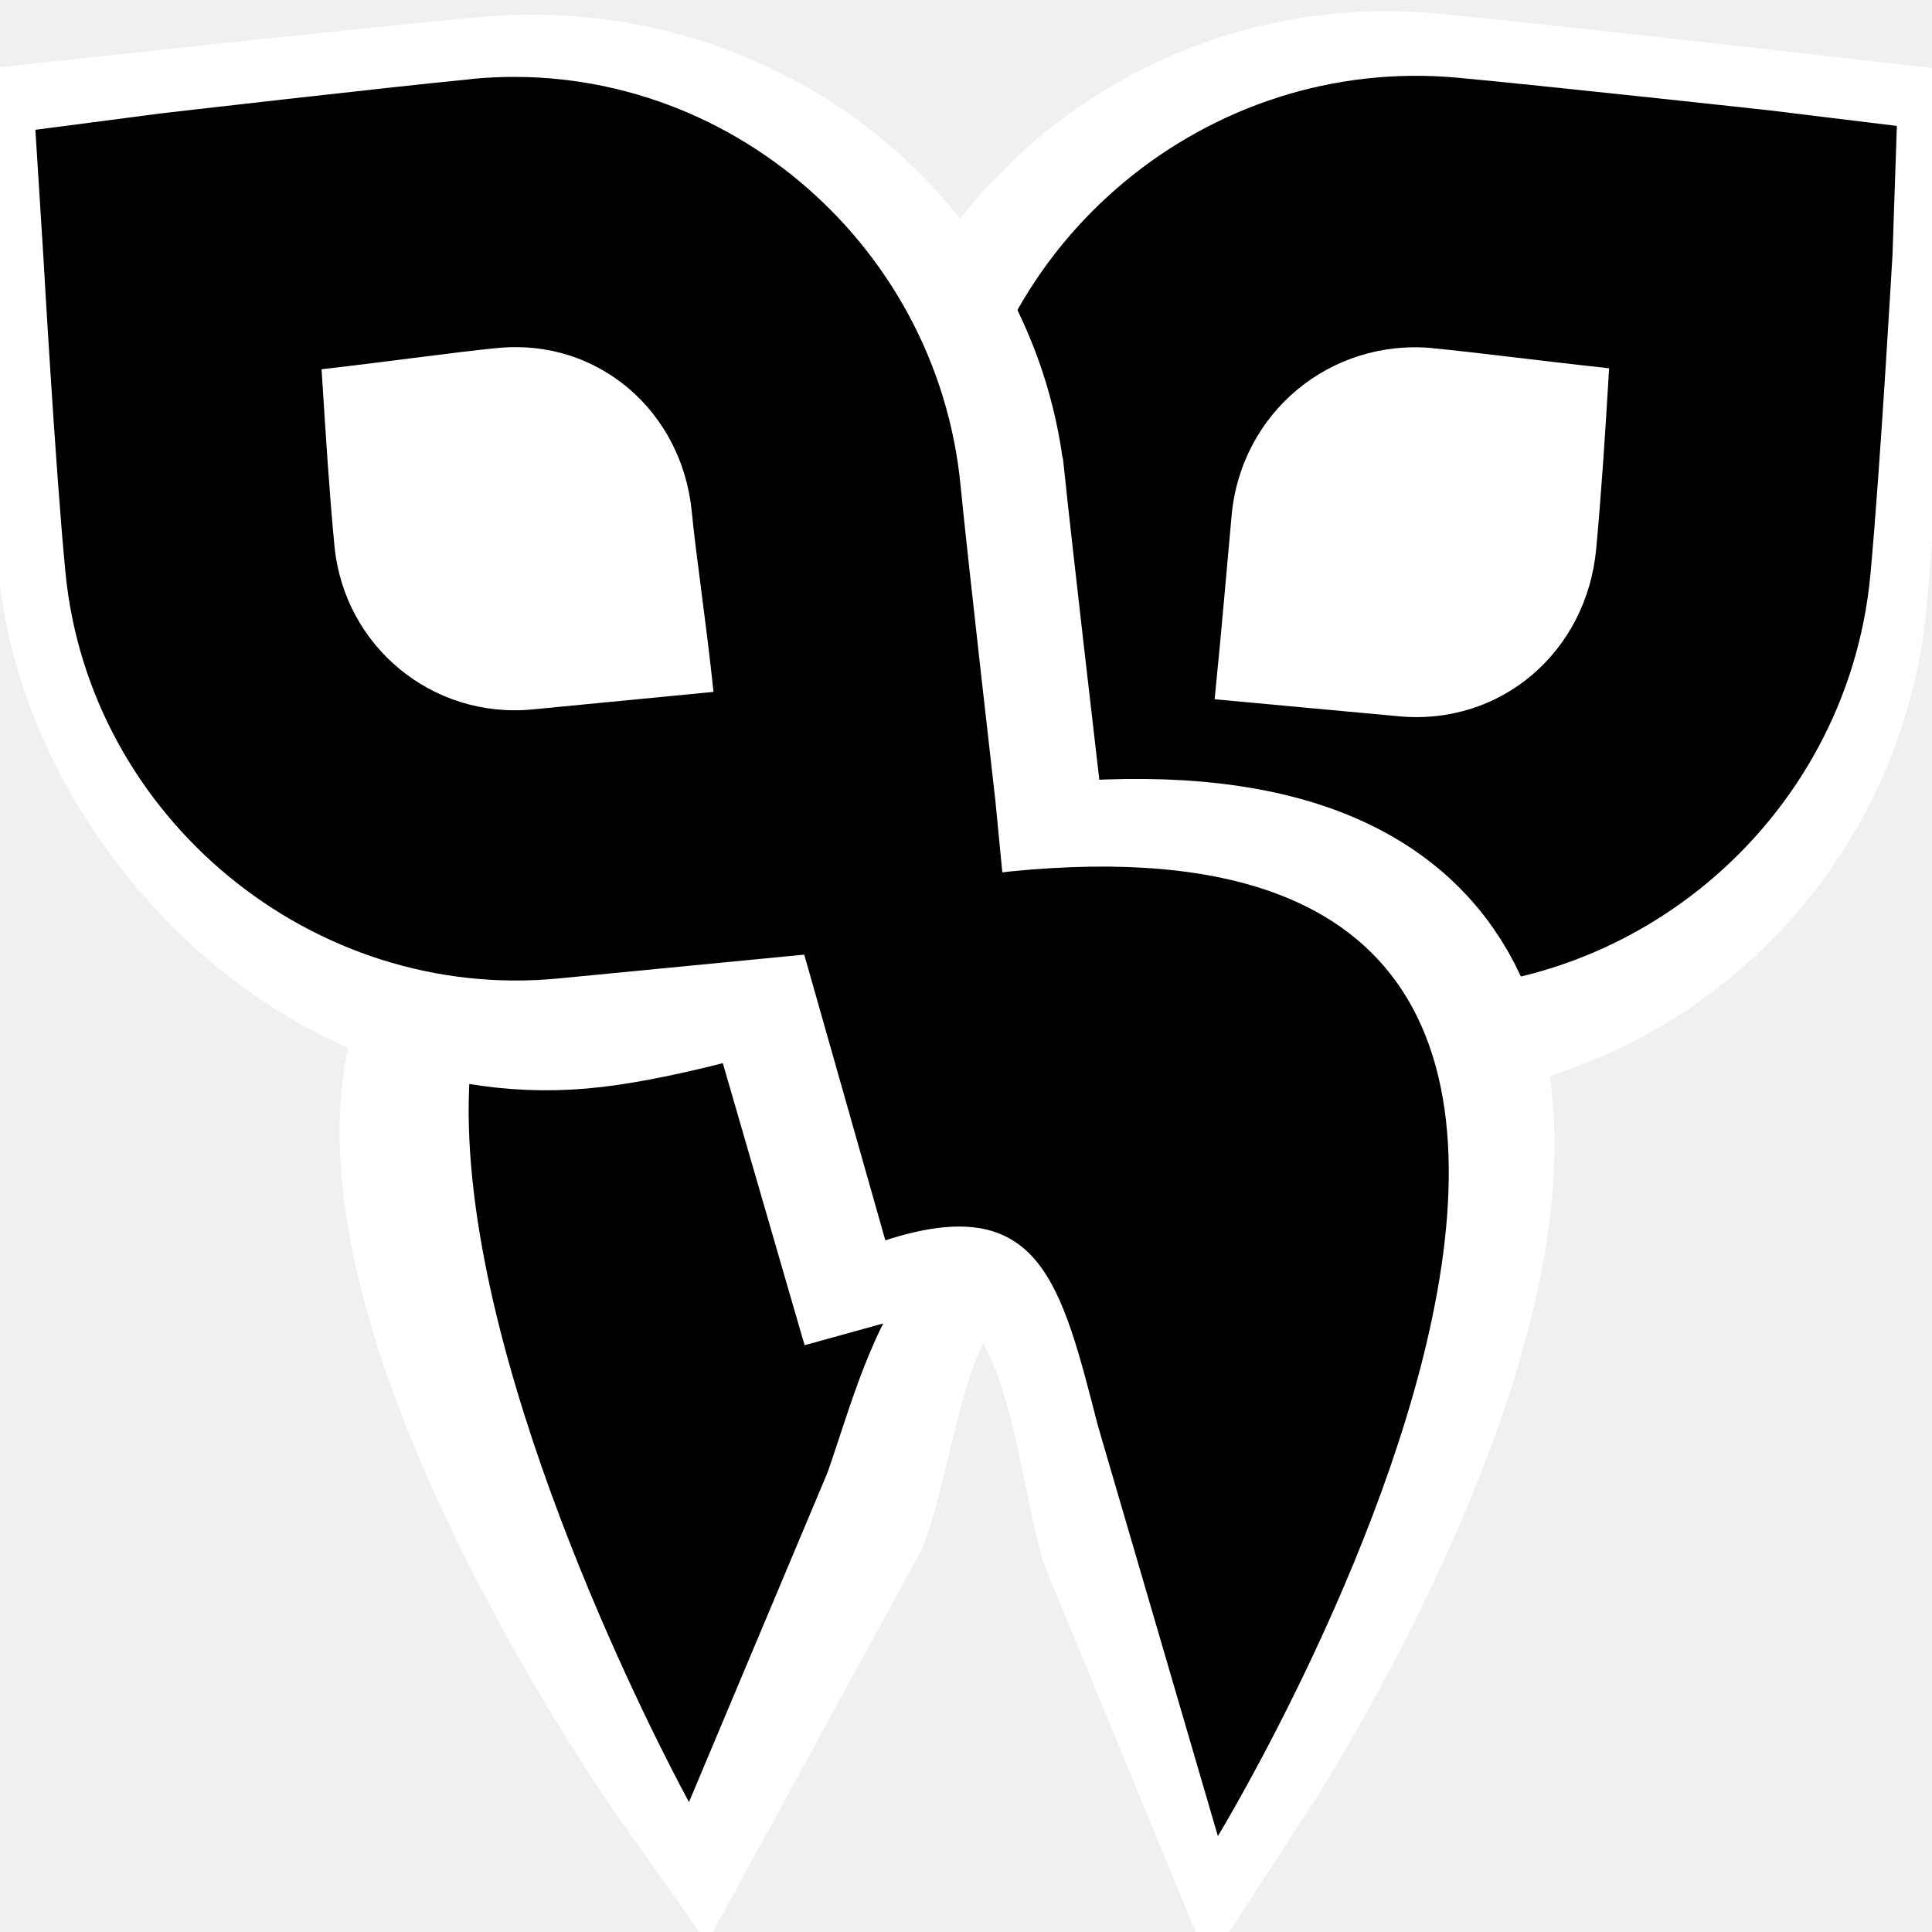
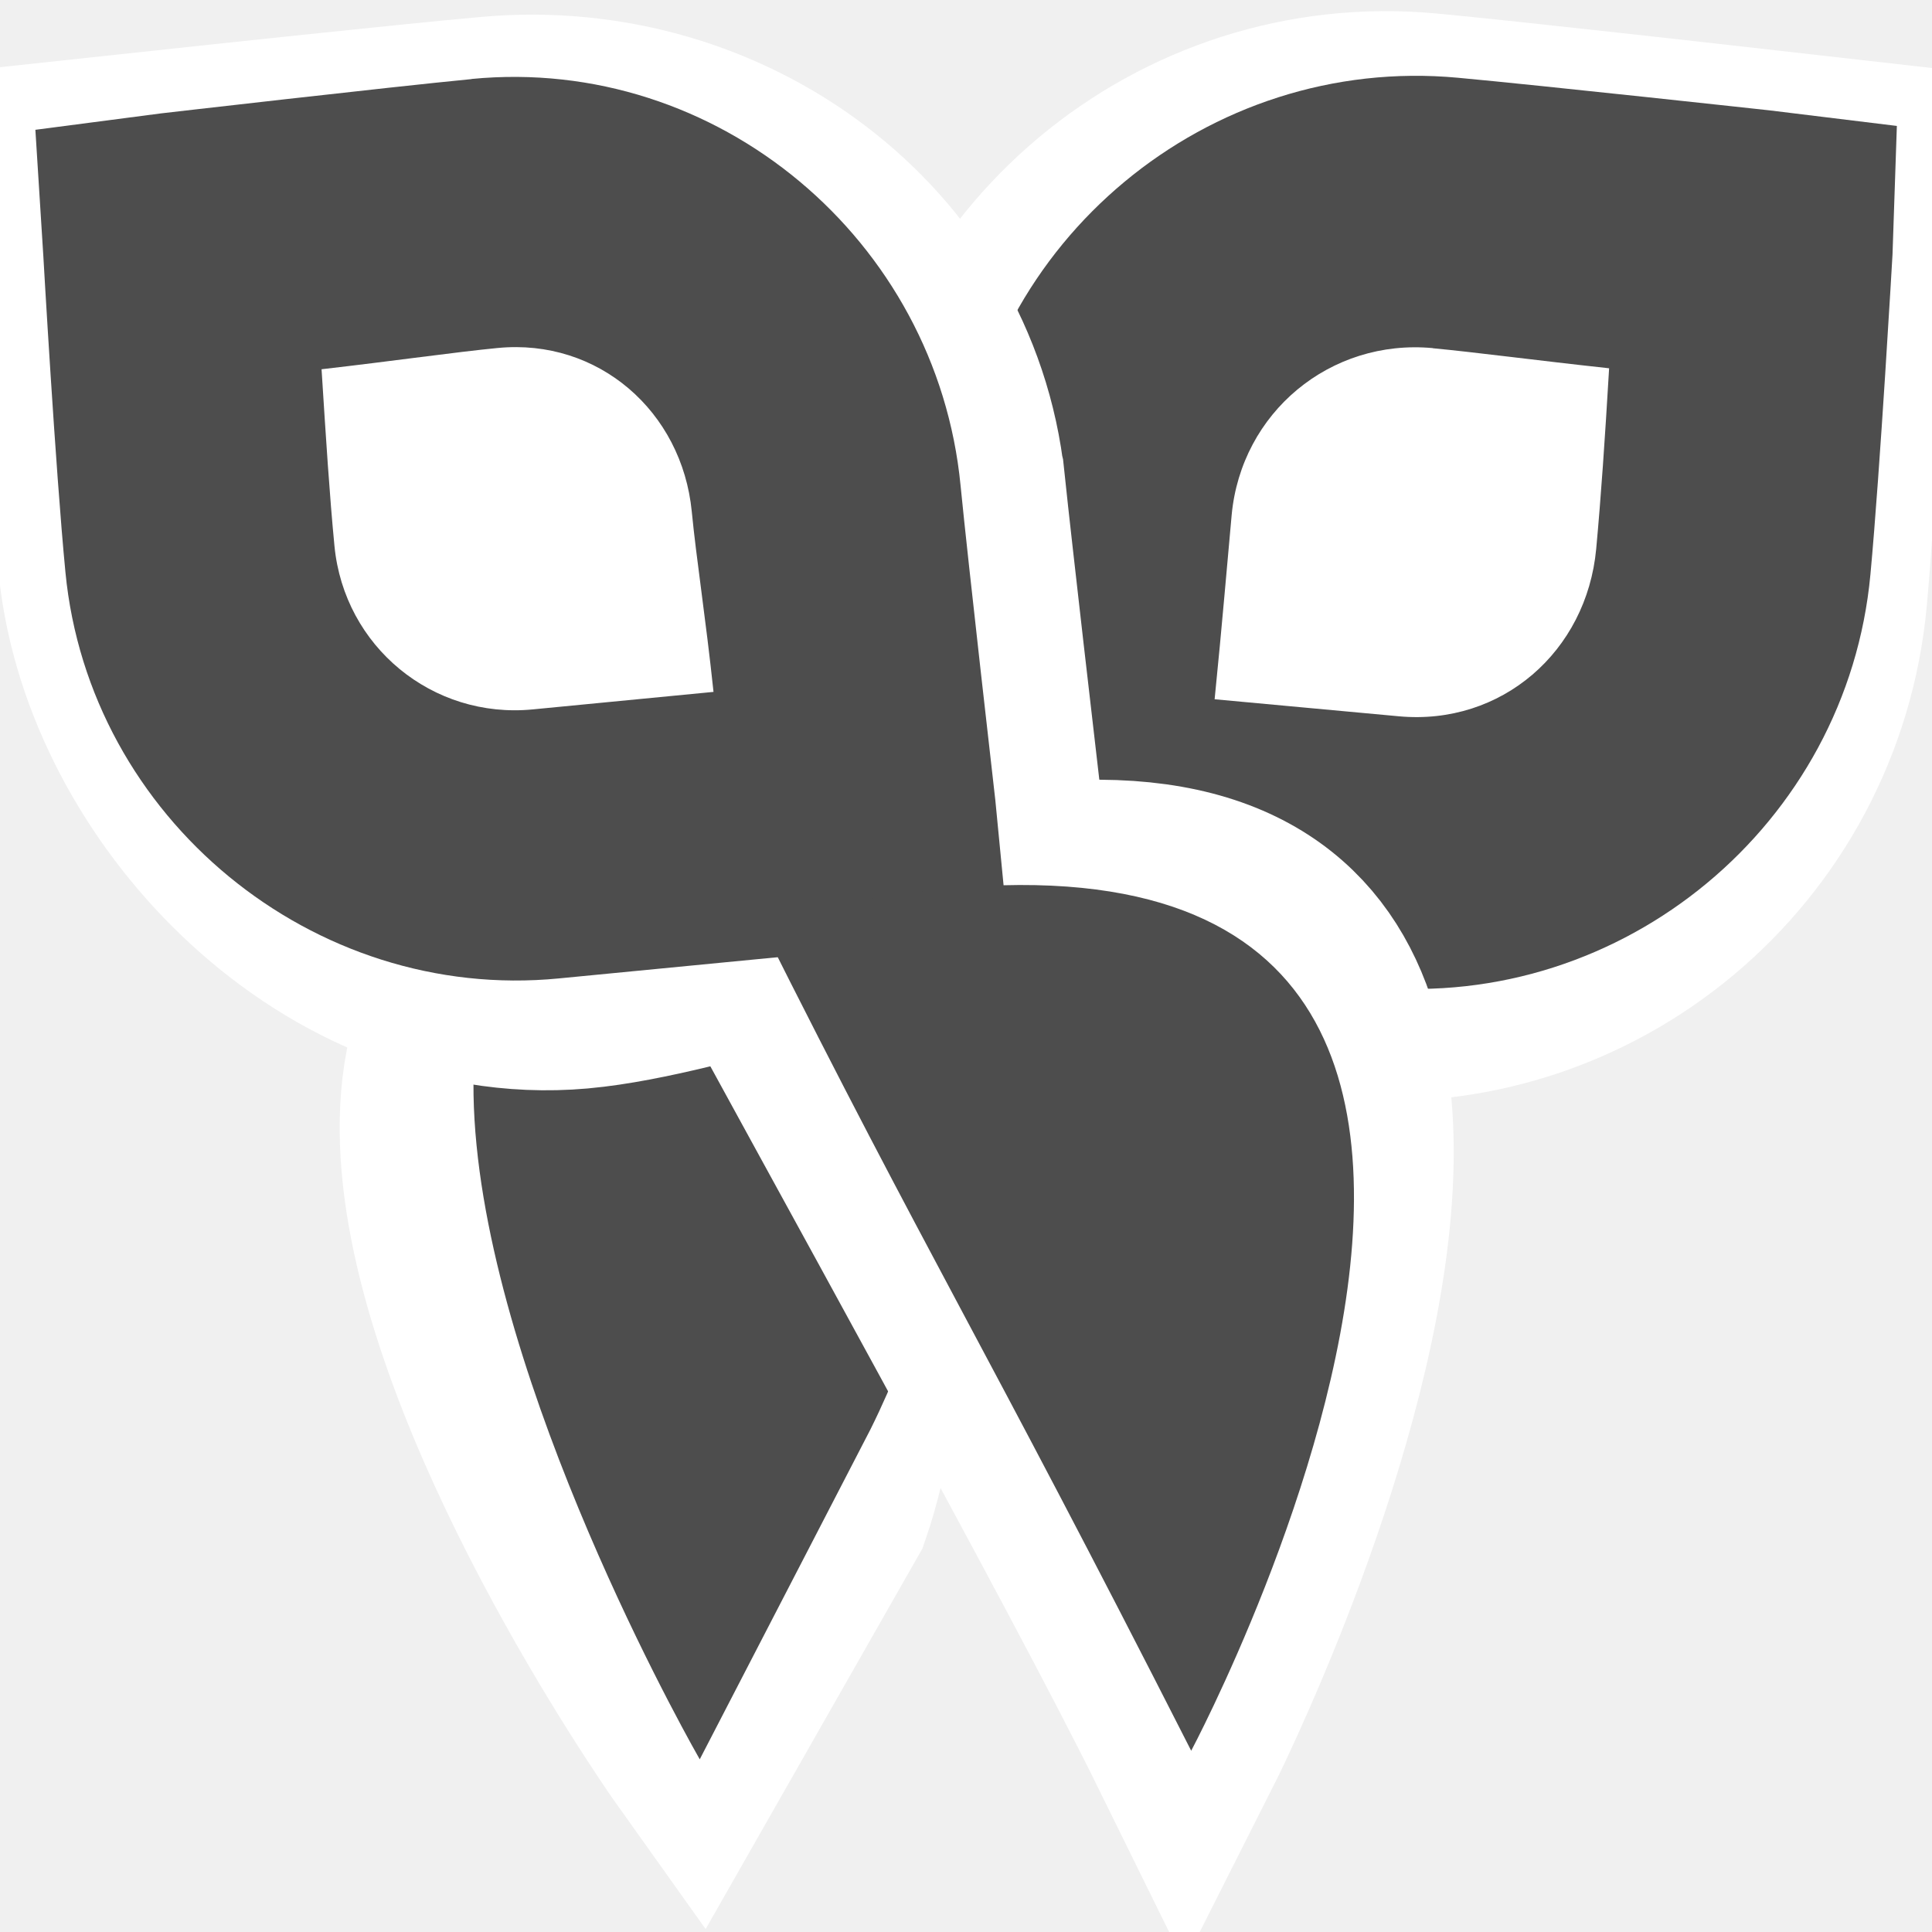
<svg xmlns="http://www.w3.org/2000/svg" xmlns:xlink="http://www.w3.org/1999/xlink" width="16" height="16" id="svg2" version="1.1">
  <defs id="defs3">
    <linearGradient id="linearGradient5054">
      <stop id="stop5056" offset="0" style="stop-color:#ffffff;stop-opacity:1;" />
      <stop style="stop-color:#017cff;stop-opacity:1;" offset="0.616" id="stop5058" />
      <stop id="stop5060" offset="1" style="stop-color:#000000;stop-opacity:1;" />
    </linearGradient>
    <linearGradient id="linearGradient5016">
      <stop style="stop-color:#ffffff;stop-opacity:1;" offset="0" id="stop5018" />
      <stop id="stop5028" offset="0.549" style="stop-color:#017cff;stop-opacity:1;" />
      <stop style="stop-color:#000000;stop-opacity:1;" offset="1" id="stop5020" />
    </linearGradient>
    <linearGradient id="linearGradient4007">
      <stop style="stop-color:#000000;stop-opacity:1;" offset="0" id="stop4009" />
      <stop style="stop-color:#000000;stop-opacity:0;" offset="1" id="stop4011" />
    </linearGradient>
    <linearGradient id="linearGradient3976">
      <stop id="stop3978" offset="0" style="stop-color:#ffffff;stop-opacity:1;" />
      <stop style="stop-color:#ffffff;stop-opacity:0.577;" offset="0.387" id="stop3980" />
      <stop style="stop-color:#000000;stop-opacity:0.217;" offset="0.596" id="stop3982" />
      <stop id="stop3984" offset="0.737" style="stop-color:#7f7f7f;stop-opacity:0;" />
      <stop id="stop3986" offset="1" style="stop-color:#ffffff;stop-opacity:0.457;" />
    </linearGradient>
    <linearGradient id="linearGradient3920">
      <stop style="stop-color:#ffffff;stop-opacity:1;" offset="0" id="stop3922" />
      <stop id="stop3968" offset="0.29" style="stop-color:#ffffff;stop-opacity:0.577;" />
      <stop id="stop3930" offset="0.592" style="stop-color:#ff0101;stop-opacity:0.469;" />
      <stop style="stop-color:#ff1616;stop-opacity:0;" offset="0.839" id="stop3932" />
      <stop style="stop-color:#ffffff;stop-opacity:0.463;" offset="1" id="stop3924" />
    </linearGradient>
    <linearGradient id="linearGradient3888">
      <stop style="stop-color:#d5d5d5;stop-opacity:1;" offset="0" id="stop3890" />
      <stop id="stop3898" offset="0.294" style="stop-color:#99dcff;stop-opacity:1;" />
      <stop style="stop-color:#ffffff;stop-opacity:1;" offset="0.408" id="stop3900" />
      <stop style="stop-color:#d2d2d2;stop-opacity:1;" offset="1" id="stop3892" />
    </linearGradient>
    <linearGradient id="linearGradient3878">
      <stop style="stop-color:#000000;stop-opacity:1;" offset="0" id="stop3880" />
      <stop style="stop-color:#000000;stop-opacity:0;" offset="1" id="stop3882" />
    </linearGradient>
    <linearGradient xlink:href="#linearGradient4007" id="linearGradient4013" x1="9.462" y1="1047.737" x2="16.03" y2="1047.737" gradientUnits="userSpaceOnUse" />
  </defs>
  <g id="layer1" transform="translate(0,-1036.362)">
    <rect style="fill:#000000;fill-opacity:1;fill-rule:nonzero;stroke:none" id="rect3032" width="15.998" height="15.998" x="-16.044" y="1036.364" />
    <path id="path3875" d="m 8.921,1040.733 c -0.059,0.643 -0.257,2.582 -0.257,2.582 0,0 1.804,0.157 2.579,0.23 1.413,0.132 2.665,-0.915 2.796,-2.338 0.072,-0.785 0.167,-2.547 0.167,-2.547 0,0 -1.855,-0.21 -2.488,-0.269 -1.413,-0.132 -2.665,0.915 -2.796,2.338 z" style="fill:#ffffff;fill-opacity:1;stroke:#ffffff;stroke-width:3.851;stroke-miterlimit:4;stroke-opacity:1;stroke-dasharray:none" />
-     <path id="path3871" d="m 9.96,1044.337 c -11.262,-3.32 -4.189,6.671 -4.189,6.671 l 1.169,-2.14 c 0.334,-0.953 0.375,-3.011 2.187,-2.289 z" style="fill:#ffffff;fill-opacity:0.784;stroke:#ffffff;stroke-width:1.531;stroke-miterlimit:4;stroke-opacity:1;stroke-dasharray:none" />
-     <path id="path3877" d="m 12.074,1037.006 c -2.068,-0.192 -3.922,1.349 -4.114,3.416 -0.059,0.637 -0.276,2.642 -0.276,2.642 l -0.107,1.151 1.154,0.076 c 0,0 1.856,0.172 2.645,0.245 2.068,0.192 3.922,-1.348 4.114,-3.416 0.081,-0.87 0.183,-2.651 0.183,-2.651 l 0.036,-1.064 -1.055,-0.129 c 0,0 -1.884,-0.206 -2.58,-0.27 z m -0.208,2.24 c 0.351,0.033 0.853,0.1 1.46,0.166 -0.035,0.594 -0.067,1.063 -0.107,1.496 -0.079,0.85 -0.785,1.465 -1.635,1.386 -0.461,-0.043 -0.92,-0.085 -1.525,-0.141 0.063,-0.624 0.105,-1.137 0.141,-1.525 0.079,-0.85 0.817,-1.462 1.666,-1.383 z" style="font-size:medium;font-style:normal;font-variant:normal;font-weight:normal;font-stretch:normal;text-indent:0;text-align:start;text-decoration:none;line-height:normal;letter-spacing:normal;word-spacing:normal;text-transform:none;direction:ltr;block-progression:tb;writing-mode:lr-tb;text-anchor:start;baseline-shift:baseline;color:#000000;fill:#000000;fill-opacity:1;stroke:none;stroke-width:2.264;marker:none;visibility:visible;display:inline;overflow:visible;enable-background:accumulate;font-family:Sans;-inkscape-font-specification:Sans" />
-     <path style="fill:#000000;fill-opacity:1;stroke:none" d="m 10.496,1044.106 c -11.197,-4.459 -4.79,7.18 -4.79,7.18 l 1.148,-2.731 c 0.369,-1.054 0.714,-2.768 2.72,-1.969 z" id="path3873" />
+     <path id="path3871" d="m 9.96,1044.337 c -11.262,-3.32 -4.189,6.582 -4.189,6.582 l 1.169,-2.052 c 0.334,-0.953 0.375,-3.011 2.187,-2.289 z" style="fill:#ffffff;fill-opacity:0.784;stroke:#ffffff;stroke-width:1.531;stroke-miterlimit:4;stroke-opacity:1;stroke-dasharray:none" />
+     <path id="path3877" d="m 12.074,1037.006 c -2.068,-0.192 -3.922,1.349 -4.114,3.416 -0.059,0.637 -0.276,2.642 -0.276,2.642 l -0.107,1.151 1.154,0.076 c 0,0 1.856,0.172 2.645,0.245 2.068,0.192 3.922,-1.348 4.114,-3.416 0.081,-0.87 0.183,-2.651 0.183,-2.651 l 0.036,-1.064 -1.055,-0.129 c 0,0 -1.884,-0.206 -2.58,-0.27 z m -0.208,2.24 c 0.351,0.033 0.853,0.1 1.46,0.166 -0.035,0.594 -0.067,1.063 -0.107,1.496 -0.079,0.85 -0.785,1.465 -1.635,1.386 -0.461,-0.043 -0.92,-0.085 -1.525,-0.141 0.063,-0.624 0.105,-1.137 0.141,-1.525 0.079,-0.85 0.817,-1.462 1.666,-1.383 z" style="font-size:medium;font-style:normal;font-variant:normal;font-weight:normal;font-stretch:normal;text-indent:0;text-align:start;text-decoration:none;line-height:normal;letter-spacing:normal;word-spacing:normal;text-transform:none;direction:ltr;block-progression:tb;writing-mode:lr-tb;text-anchor:start;baseline-shift:baseline;color:#000000;fill:#4d4d4d;fill-opacity:1;stroke:none;stroke-width:2.264;marker:none;visibility:visible;display:inline;overflow:visible;enable-background:accumulate;font-family:Sans;-inkscape-font-specification:Sans" />
+     <path style="fill:#4d4d4d;fill-opacity:1;stroke:none" d="m 10.496,1044.106 c -11.197,-4.459 -4.701,6.826 -4.701,6.826 l 1.413,-2.731 c 0.811,-1.628 0.36,-2.415 2.367,-1.616 z" id="path3873" />
    <path id="path3798" d="m 6.97,1040.489 c 0.062,0.589 0.268,2.367 0.268,2.367 0,0 -1.76,0.601 -2.536,0.67 -1.417,0.126 -2.725,-1.279 -2.863,-2.583 -0.076,-0.72 -0.178,-2.335 -0.178,-2.335 0,0 1.859,-0.2 2.494,-0.256 1.417,-0.126 2.676,0.829 2.814,2.133 z" style="fill:#ffffff;fill-opacity:1;stroke:#ffffff;stroke-width:3.715;stroke-miterlimit:4;stroke-opacity:1;stroke-dasharray:none" />
-     <path style="fill:#ffffff;fill-opacity:0.784;stroke:#ffffff;stroke-width:1.608;stroke-miterlimit:4;stroke-opacity:1;stroke-dasharray:none" d="m 6.506,1044.073 c 9.807,-2.61 3.664,6.831 3.664,6.831 l -0.767,-1.861 c -0.28,-1.035 -0.337,-3.043 -2.189,-2.528 z" id="path3869" />
-     <path id="path3861" d="m 3.906,1037.017 c -0.685,0.066 -2.572,0.284 -2.572,0.284 l -1.041,0.136 0.066,1.048 c 0,0 0.1,1.762 0.183,2.617 0.197,2.035 2.05,3.561 4.085,3.363 0.775,-0.075 2.61,-0.253 2.61,-0.253 l 1.114,-0.108 -0.108,-1.114 c 0,0 -0.227,-1.982 -0.288,-2.607 -0.197,-2.035 -2.015,-3.564 -4.05,-3.367 z m 0.216,2.227 c 0.831,-0.081 1.526,0.524 1.607,1.355 0.037,0.384 0.115,0.879 0.18,1.493 -0.595,0.058 -1.04,0.101 -1.497,0.145 -0.831,0.081 -1.561,-0.521 -1.642,-1.352 -0.041,-0.424 -0.07,-0.882 -0.107,-1.465 0.6,-0.069 1.108,-0.142 1.458,-0.176 z" style="font-size:medium;font-style:normal;font-variant:normal;font-weight:normal;font-stretch:normal;text-indent:0;text-align:start;text-decoration:none;line-height:normal;letter-spacing:normal;word-spacing:normal;text-transform:none;direction:ltr;block-progression:tb;writing-mode:lr-tb;text-anchor:start;baseline-shift:baseline;color:#000000;fill:#000000;fill-opacity:1;stroke:none;stroke-width:2;marker:none;visibility:visible;display:inline;overflow:visible;enable-background:accumulate;font-family:Sans;-inkscape-font-specification:Sans" />
-     <path id="path3863" d="m 6.558,1043.907 c 9.644,-2.393 3.528,7.661 3.528,7.661 l -0.992,-3.393 c -0.308,-1.194 -0.482,-1.956 -1.762,-1.541 z" style="fill:#000000;fill-opacity:1;stroke:none" />
+     <path style="fill:#ffffff;fill-opacity:0.784;stroke:#ffffff;stroke-width:1.608;stroke-miterlimit:4;stroke-opacity:1;stroke-dasharray:none" d="m 6.285,1044.249 c 8.438,-3.141 3.532,6.566 3.532,6.566 -0.756,-1.536 -2.91,-5.41 -3.532,-6.566 z" id="path3869" />
+     <path id="path3861" d="m 3.906,1037.017 c -0.685,0.066 -2.572,0.284 -2.572,0.284 l -1.041,0.136 0.066,1.048 c 0,0 0.1,1.762 0.183,2.617 0.197,2.035 2.05,3.561 4.085,3.363 0.775,-0.075 2.61,-0.253 2.61,-0.253 l 1.114,-0.108 -0.108,-1.114 c 0,0 -0.227,-1.982 -0.288,-2.607 -0.197,-2.035 -2.015,-3.564 -4.05,-3.367 z m 0.216,2.227 c 0.831,-0.081 1.526,0.524 1.607,1.355 0.037,0.384 0.115,0.879 0.18,1.493 -0.595,0.058 -1.04,0.101 -1.497,0.145 -0.831,0.081 -1.561,-0.521 -1.642,-1.352 -0.041,-0.424 -0.07,-0.882 -0.107,-1.465 0.6,-0.069 1.108,-0.142 1.458,-0.176 z" style="font-size:medium;font-style:normal;font-variant:normal;font-weight:normal;font-stretch:normal;text-indent:0;text-align:start;text-decoration:none;line-height:normal;letter-spacing:normal;word-spacing:normal;text-transform:none;direction:ltr;block-progression:tb;writing-mode:lr-tb;text-anchor:start;baseline-shift:baseline;color:#000000;fill:#4d4d4d;fill-opacity:1;stroke:none;stroke-width:2;marker:none;visibility:visible;display:inline;overflow:visible;enable-background:accumulate;font-family:Sans;-inkscape-font-specification:Sans" />
+     <path id="path3863" d="m 6.293,1043.995 c 8.318,-2.04 3.572,6.866 3.572,6.866 -1.749,-3.44 -2.167,-4.06 -3.572,-6.866 z" style="fill:#4d4d4d;fill-opacity:1;stroke:none" />
  </g>
</svg>
